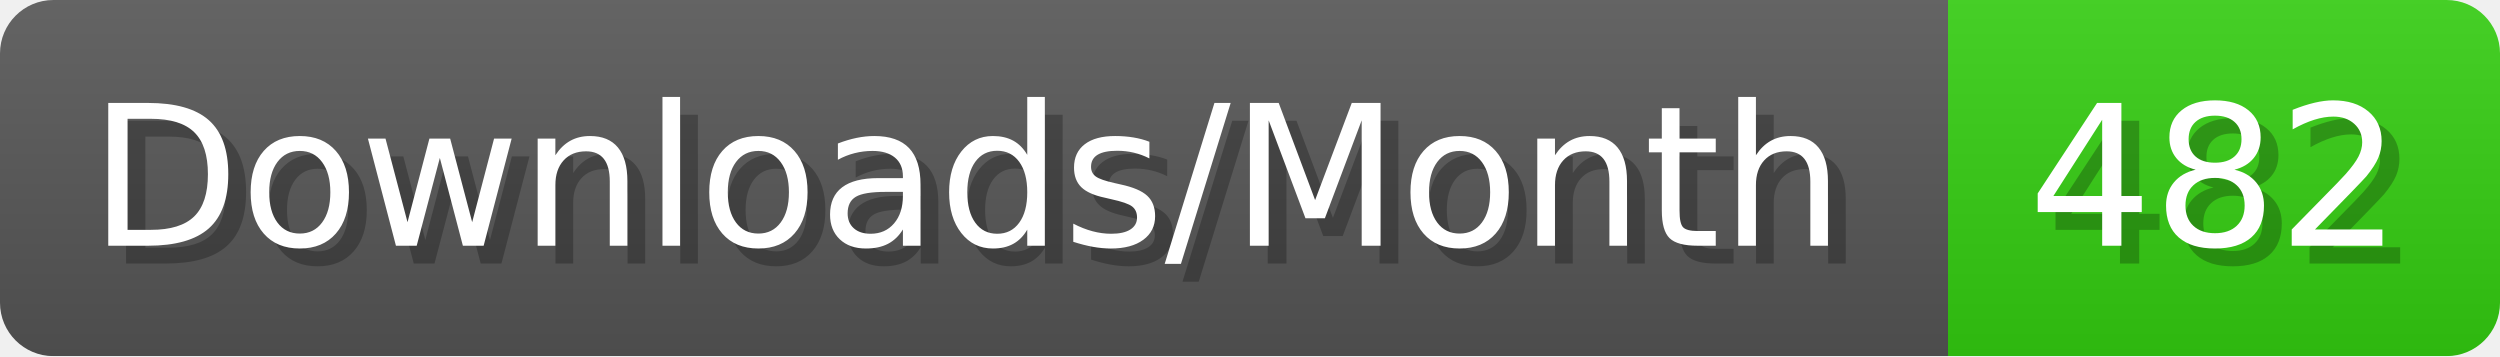
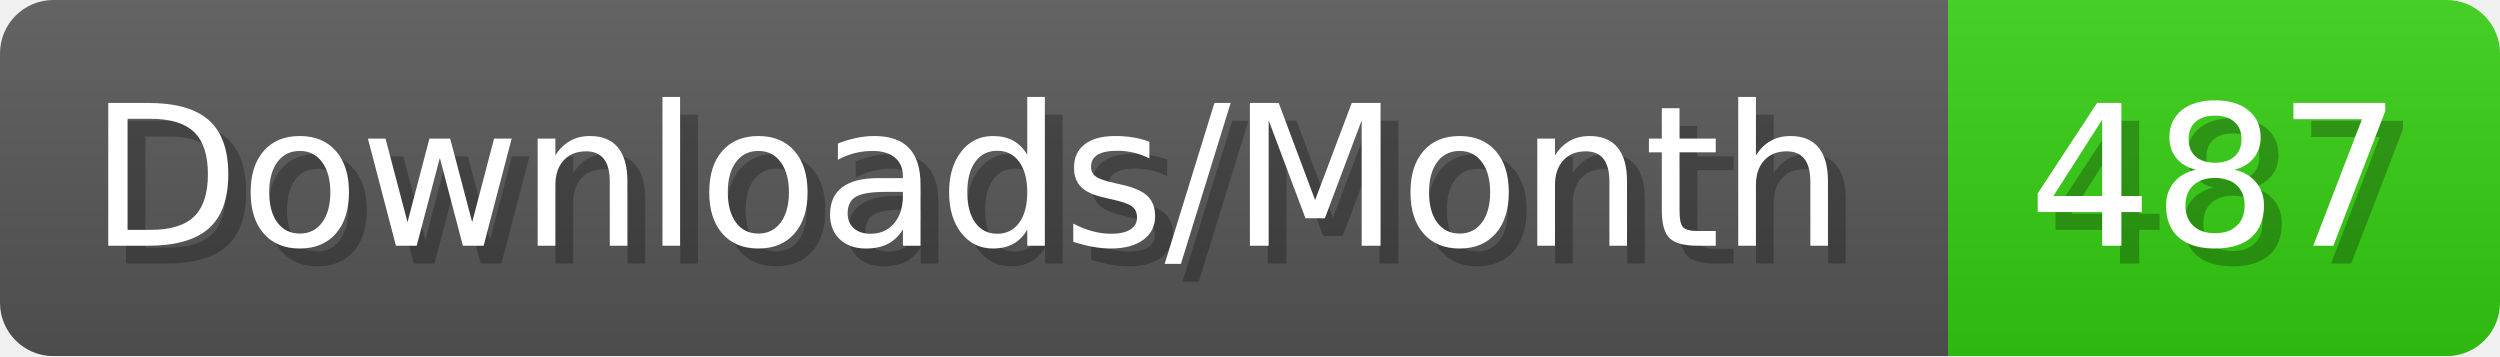
- <svg xmlns="http://www.w3.org/2000/svg" width="140.4" height="20" viewBox="0 0 1404 200" role="img" aria-label="Downloads/Month: 482">
+ <svg xmlns="http://www.w3.org/2000/svg" width="140.4" height="20" viewBox="0 0 1404 200" role="img" aria-label="Downloads/Month: 487">
  <linearGradient id="YlXUI" x2="0" y2="100%">
    <stop offset="0" stop-opacity=".1" stop-color="#EEE" />
    <stop offset="1" stop-opacity=".1" />
  </linearGradient>
  <mask id="JHhop">
    <rect width="1404" height="200" rx="30" fill="#FFF" />
  </mask>
  <g mask="url(#JHhop)">
    <rect width="1094" height="200" fill="#555" />
    <rect width="310" height="200" fill="#3C1" x="1094" />
    <rect width="1404" height="200" fill="url(#YlXUI)" />
  </g>
  <g aria-hidden="true" fill="#fff" text-anchor="start" font-family="Verdana,DejaVu Sans,sans-serif" font-size="110">
    <text x="60" y="148" textLength="994" fill="#000" opacity="0.25">Downloads/Month</text>
    <text x="50" y="138" textLength="994">Downloads/Month</text>
-     <text x="1149" y="148" textLength="210" fill="#000" opacity="0.25">482</text>
-     <text x="1139" y="138" textLength="210">482</text>
+     <text x="1149" y="148" textLength="210" fill="#000" opacity="0.25">487</text>
+     <text x="1139" y="138" textLength="210">487</text>
  </g>
</svg>
